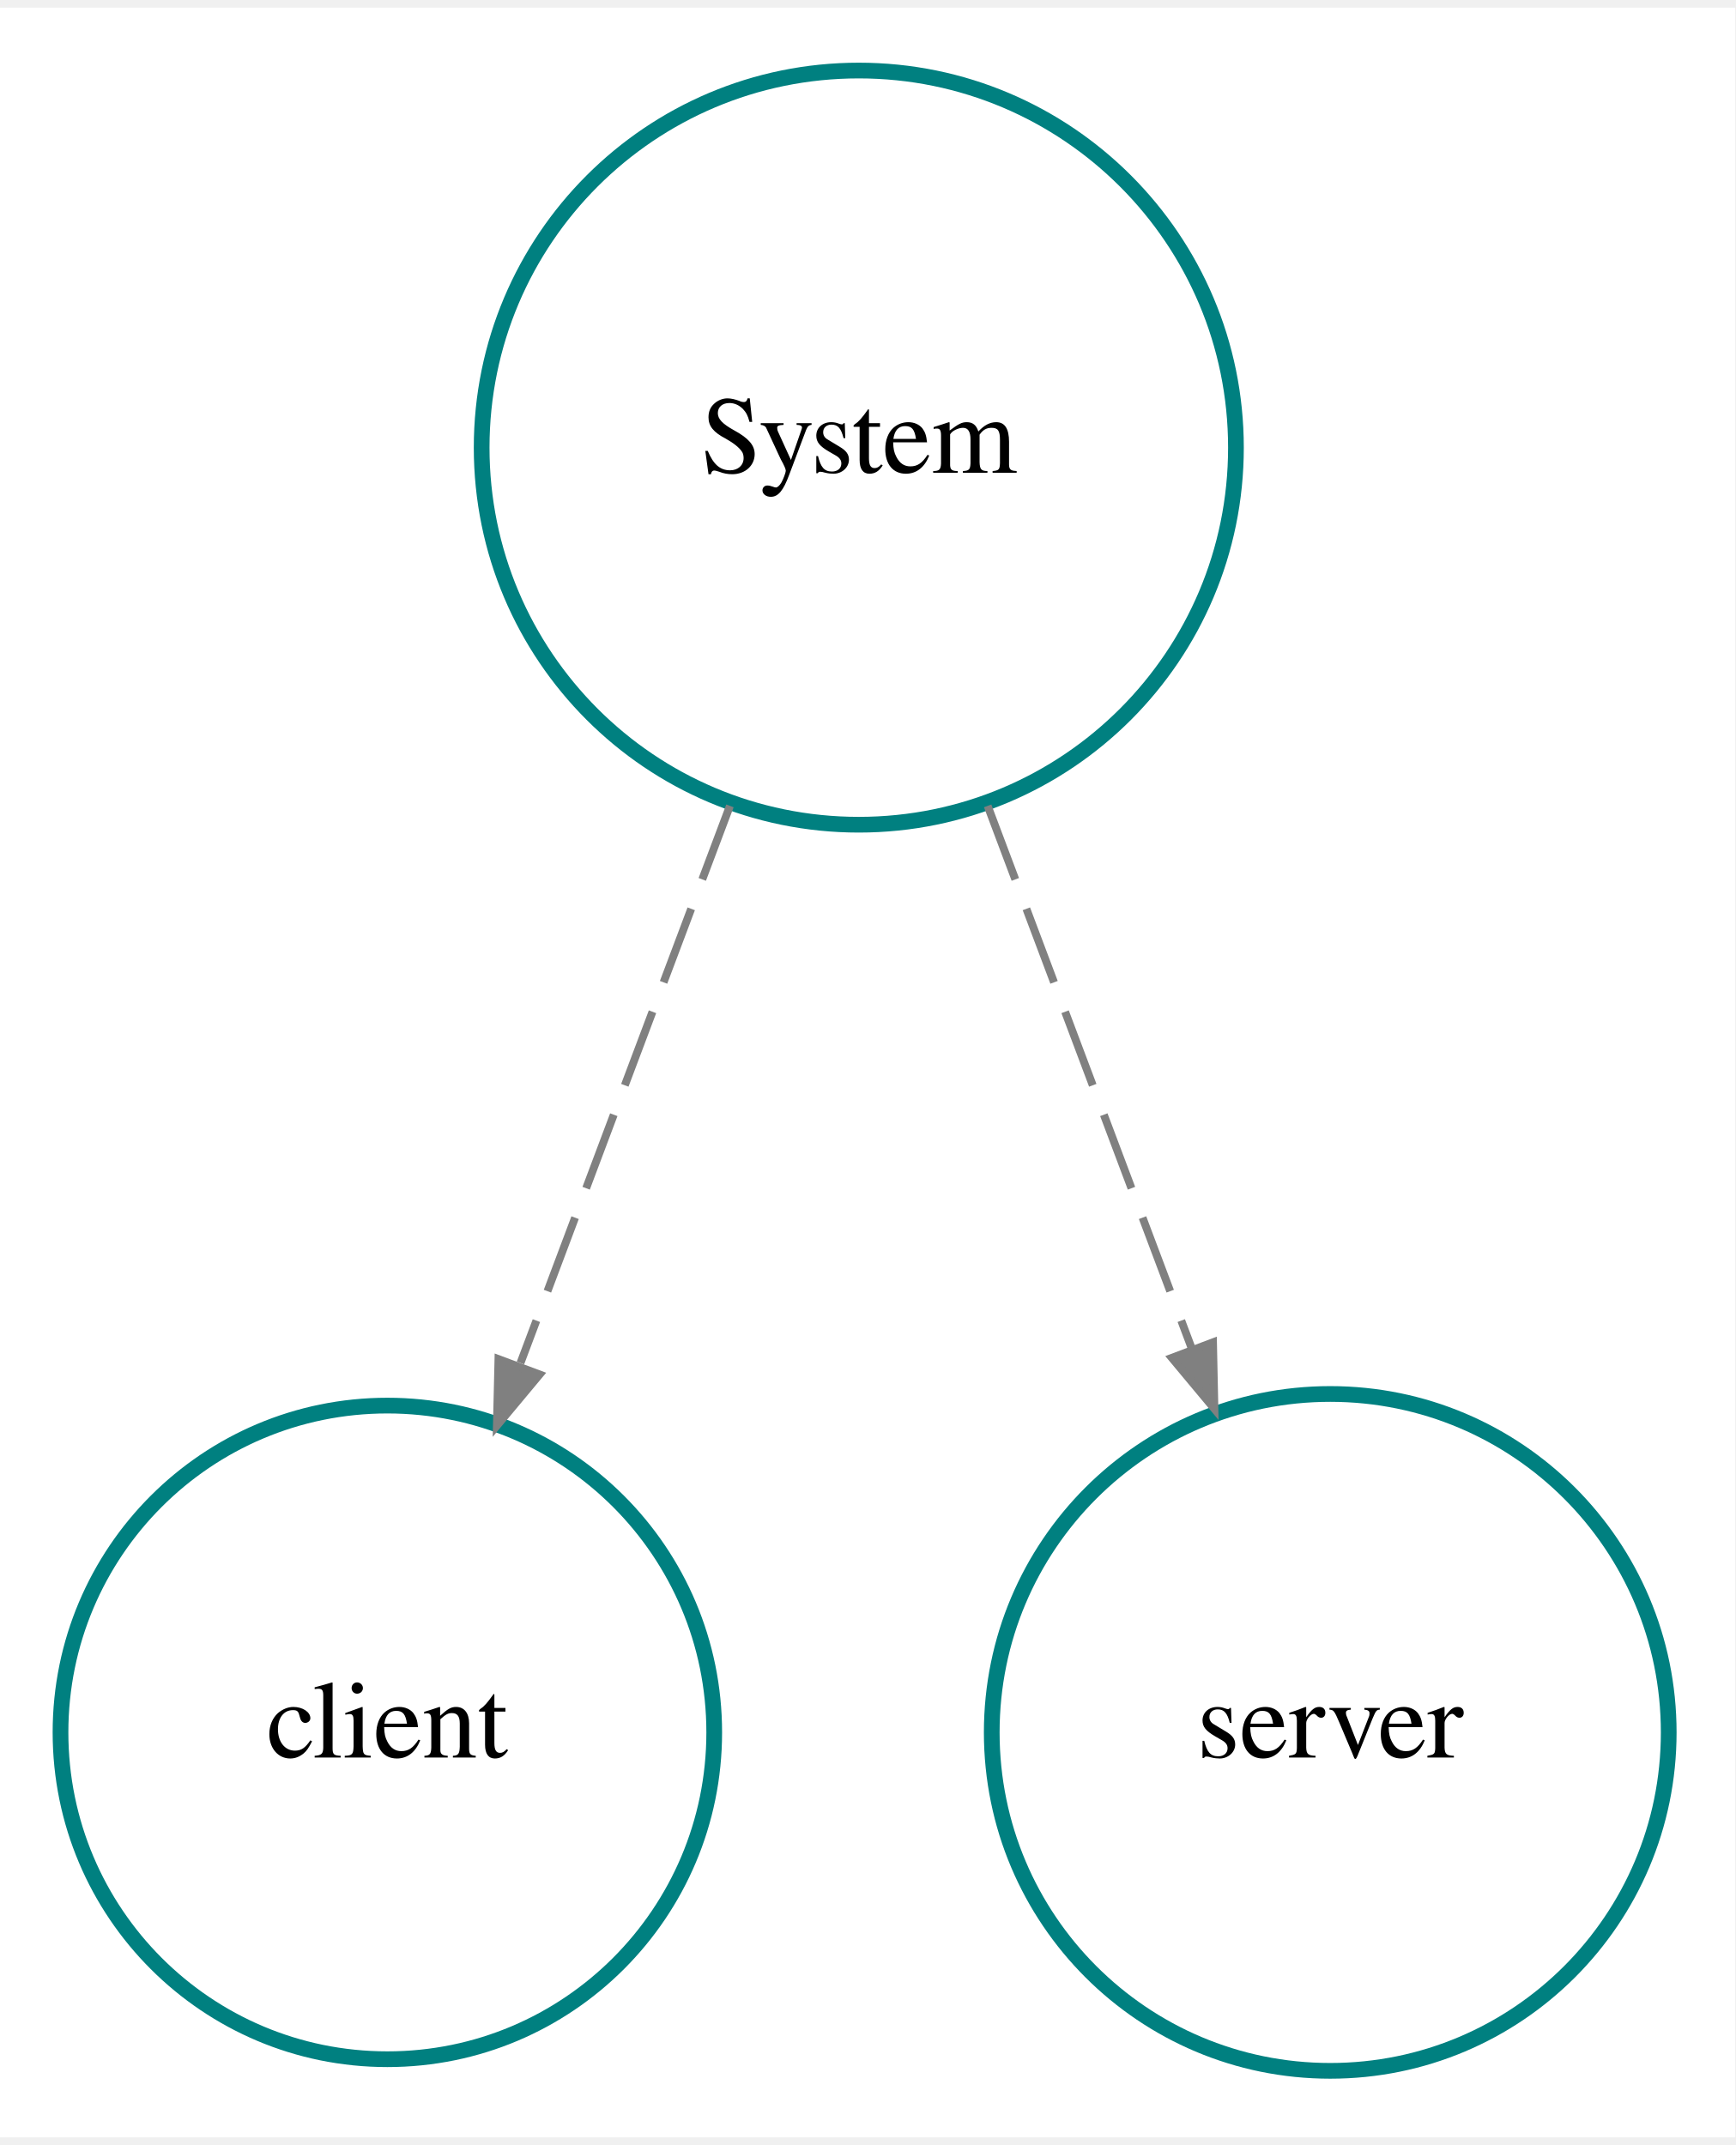
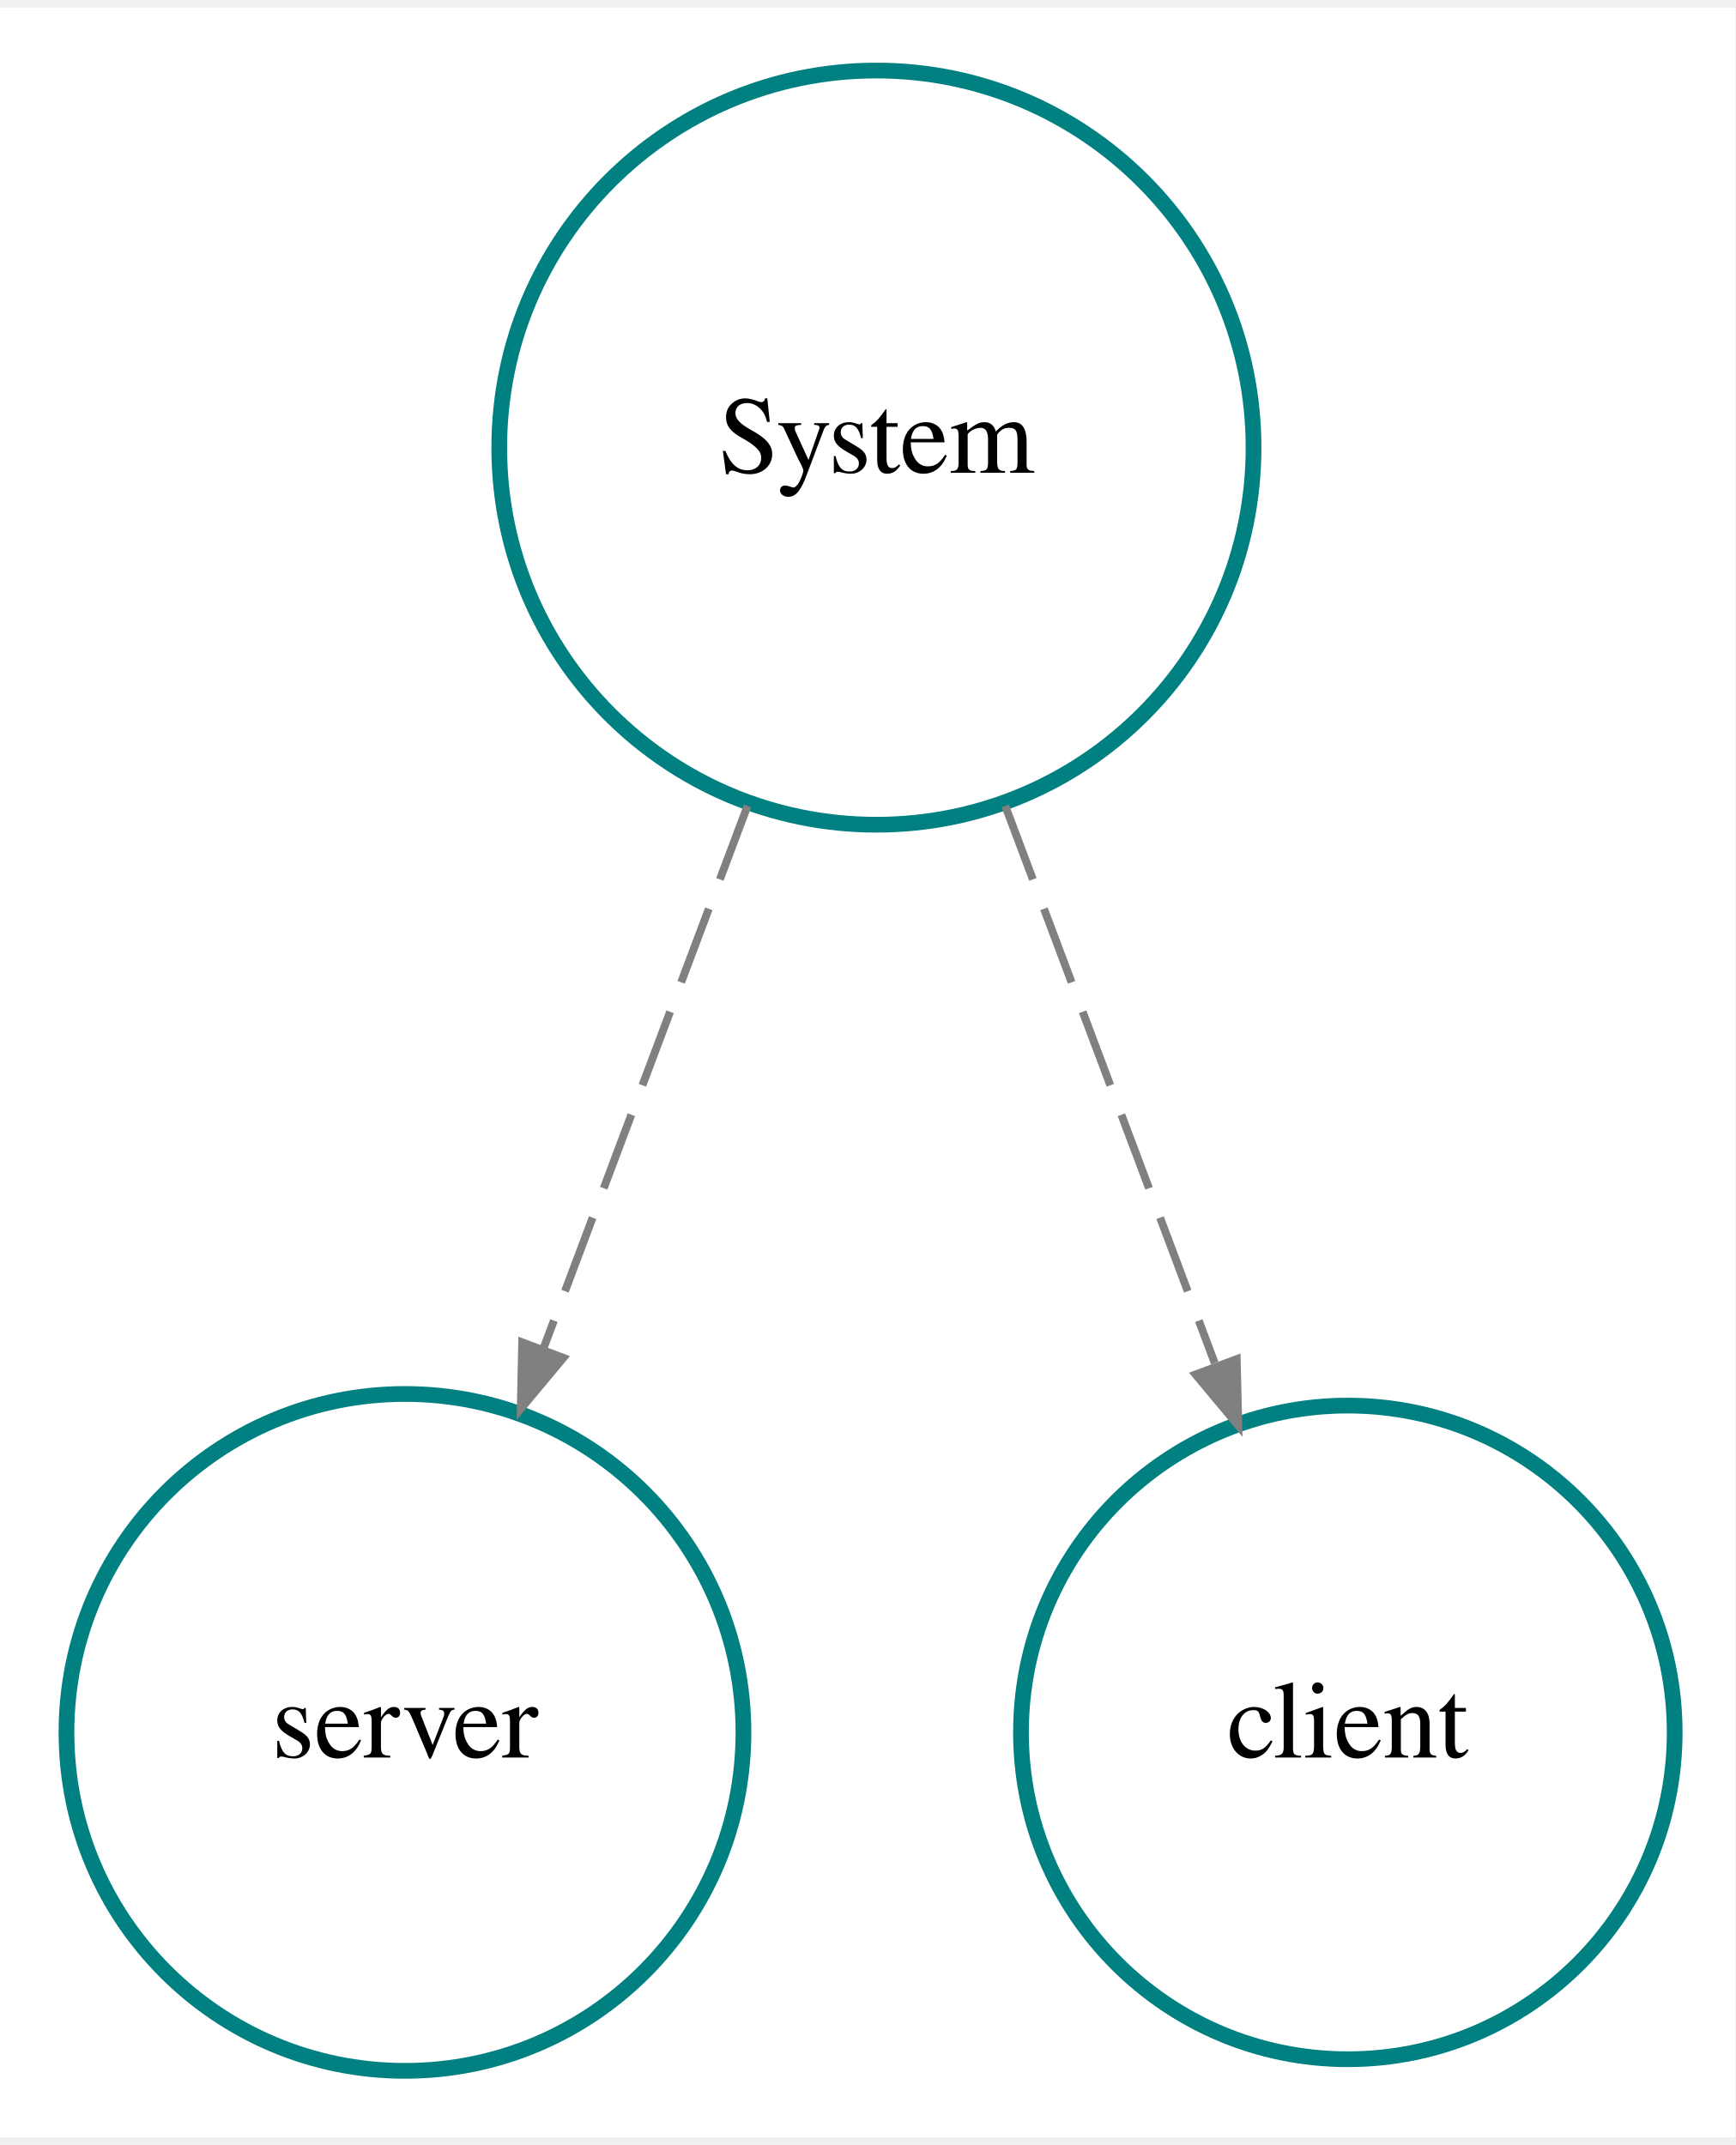
<svg xmlns="http://www.w3.org/2000/svg" width="110pt" height="136pt" viewBox="0.00 0.00 110.42 135.54">
  <g id="graph0" class="graph" transform="scale(1 1) rotate(0) translate(4 131.54)">
    <polygon fill="white" stroke="transparent" points="-4,4 -4,-131.54 106.42,-131.54 106.42,4 -4,4" />
    <g id="node1" class="node">
-       <ellipse fill="none" stroke="Teal" cx="20.65" cy="-21.77" rx="20.8" ry="20.8" />
-       <text text-anchor="middle" x="20.65" y="-20.17" font-family="Times,serif" font-size="7.00">client</text>
+       <ellipse fill="none" stroke="Teal" cx="21.77" cy="-21.77" rx="21.54" ry="21.54" />
+       <text text-anchor="middle" x="21.77" y="-20.17" font-family="Times,serif" font-size="7.00">server</text>
    </g>
    <g id="node2" class="node">
-       <ellipse fill="none" stroke="Teal" cx="50.65" cy="-103.54" rx="24" ry="24" />
-       <text text-anchor="middle" x="50.65" y="-101.94" font-family="Times,serif" font-size="7.00">System</text>
+       <ellipse fill="none" stroke="Teal" cx="81.77" cy="-21.77" rx="20.8" ry="20.8" />
+       <text text-anchor="middle" x="81.77" y="-20.17" font-family="Times,serif" font-size="7.00">client</text>
+     </g>
+     <g id="node3" class="node">
+       <ellipse fill="none" stroke="Teal" cx="51.77" cy="-103.54" rx="24" ry="24" />
+       <text text-anchor="middle" x="51.77" y="-101.94" font-family="Times,serif" font-size="7.00">System</text>
    </g>
    <g id="edge1" class="edge">
-       <path fill="none" stroke="grey" stroke-width="0.5" stroke-dasharray="5,2" d="M42.45,-80.74C38.31,-69.73 33.29,-56.39 29.12,-45.28" />
-       <polygon fill="grey" stroke="grey" stroke-width="0.5" points="30.34,-44.55 27.62,-41.29 27.72,-45.53 30.34,-44.55" />
-     </g>
-     <g id="node3" class="node">
-       <ellipse fill="none" stroke="Teal" cx="80.65" cy="-21.77" rx="21.54" ry="21.54" />
-       <text text-anchor="middle" x="80.65" y="-20.17" font-family="Times,serif" font-size="7.00">server</text>
+       <path fill="none" stroke="grey" stroke-width="0.5" stroke-dasharray="5,2" d="M43.57,-80.74C39.55,-70.06 34.71,-57.18 30.61,-46.28" />
+       <polygon fill="grey" stroke="grey" stroke-width="0.5" points="31.85,-45.61 29.14,-42.36 29.23,-46.6 31.85,-45.61" />
    </g>
    <g id="edge2" class="edge">
-       <path fill="none" stroke="grey" stroke-width="0.5" stroke-dasharray="5,2" d="M58.85,-80.74C62.87,-70.06 67.71,-57.18 71.81,-46.28" />
-       <polygon fill="grey" stroke="grey" stroke-width="0.5" points="73.19,-46.6 73.28,-42.36 70.57,-45.61 73.19,-46.6" />
+       <path fill="none" stroke="grey" stroke-width="0.5" stroke-dasharray="5,2" d="M59.97,-80.74C64.11,-69.73 69.12,-56.39 73.3,-45.28" />
+       <polygon fill="grey" stroke="grey" stroke-width="0.5" points="74.7,-45.53 74.8,-41.29 72.08,-44.55 74.7,-45.53" />
    </g>
  </g>
</svg>
